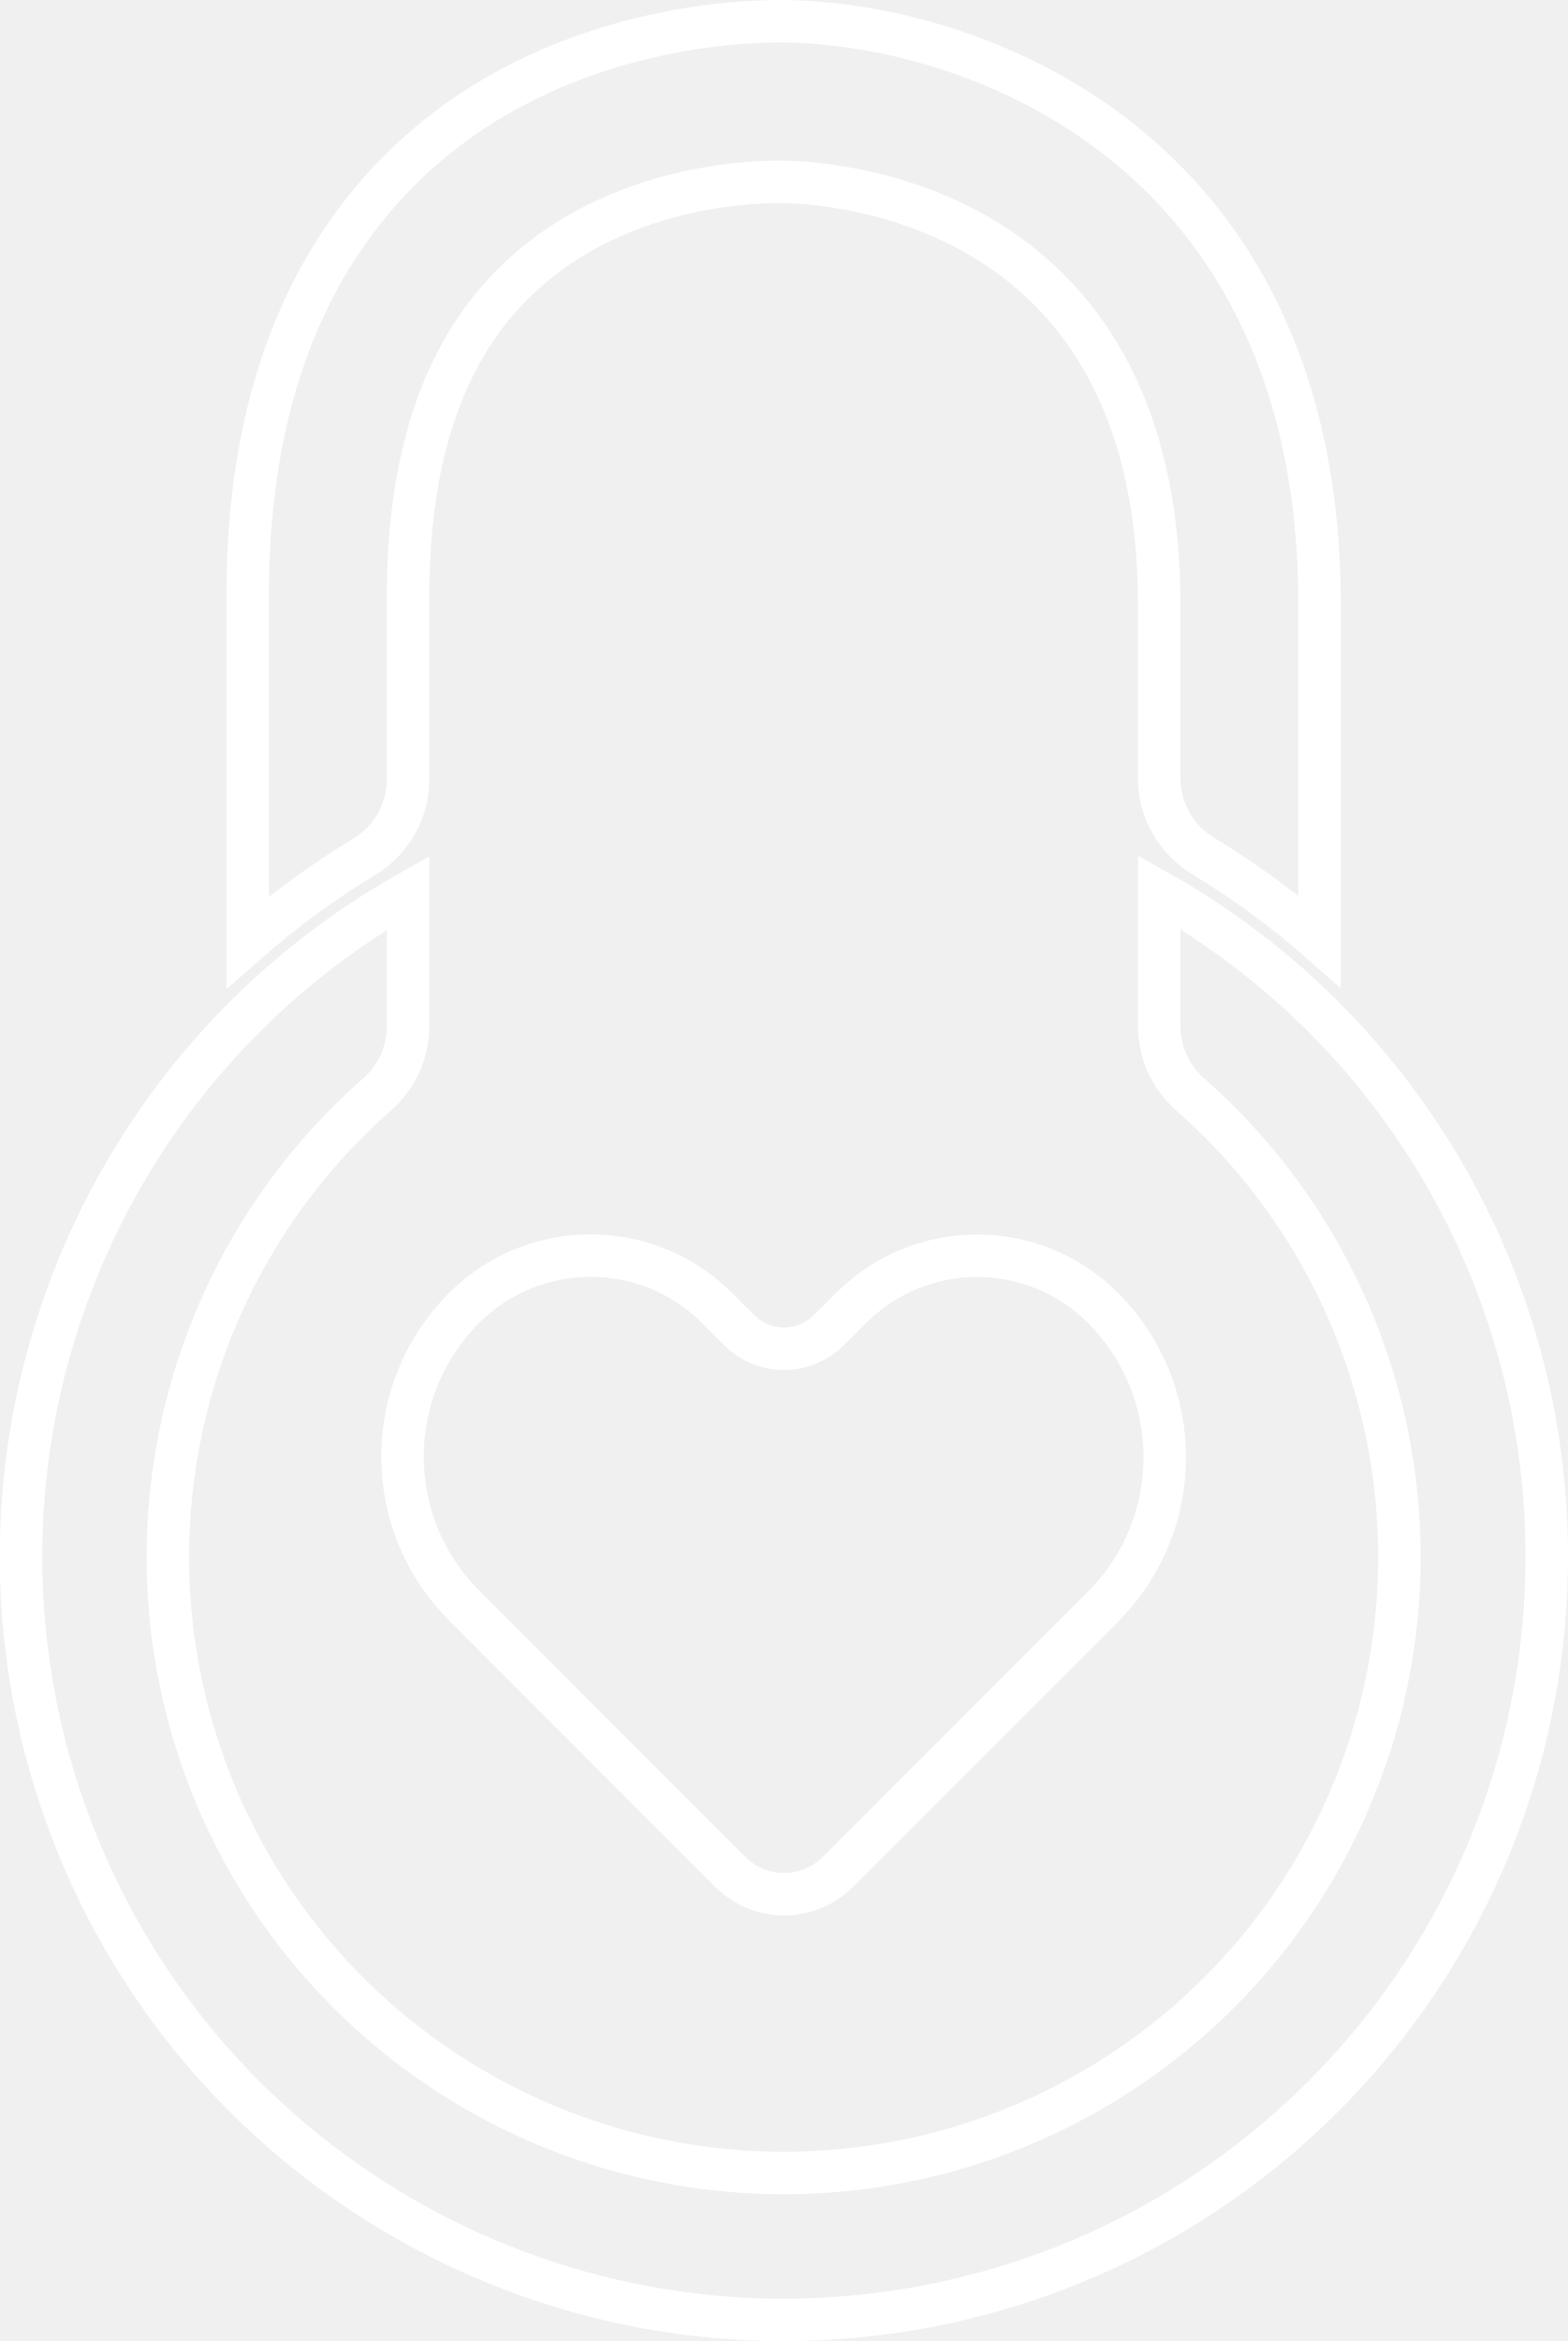
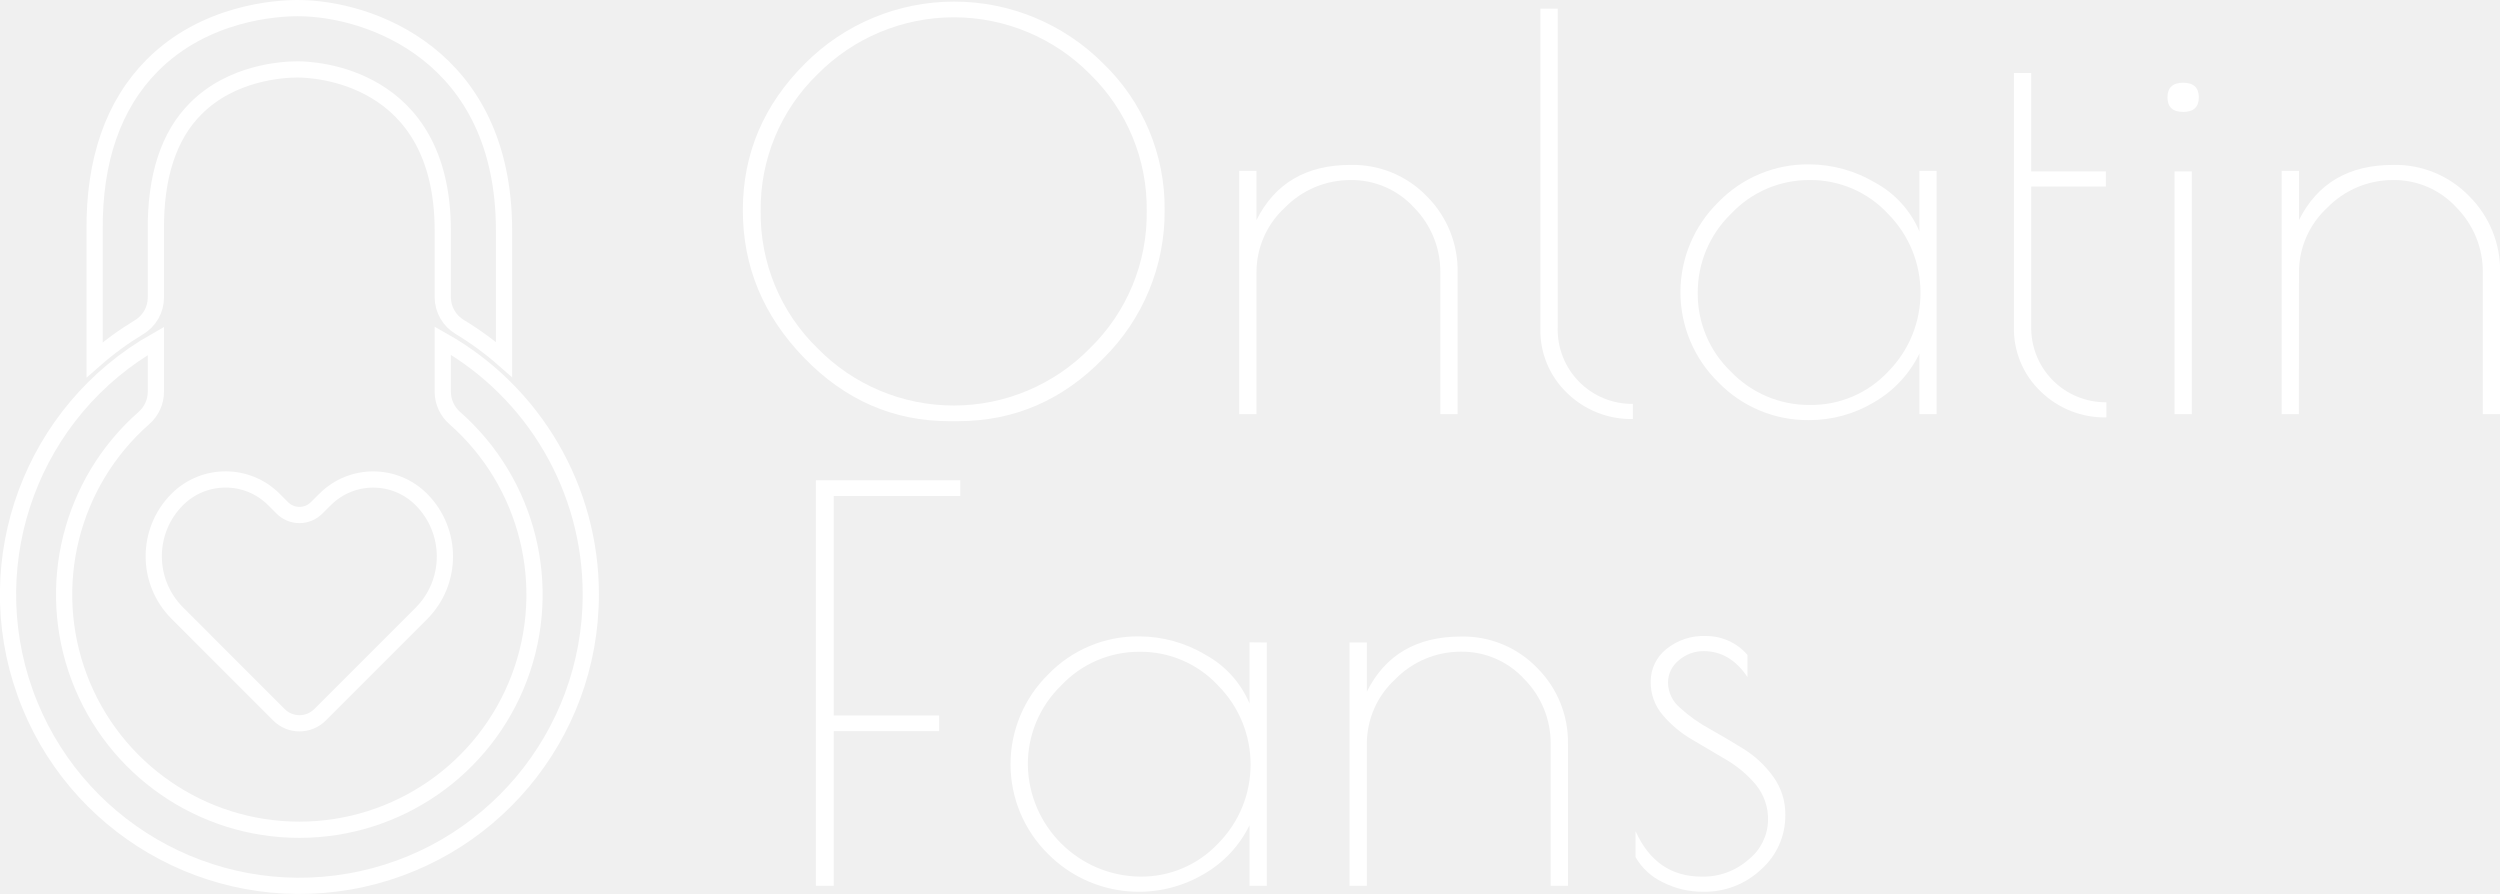
- <svg xmlns="http://www.w3.org/2000/svg" viewBox="0 0 110.77 165.33">
+ <svg xmlns="http://www.w3.org/2000/svg" viewBox="0 0 462.38 165.33">
  <defs>
-     <style>.cls-1{fill:none;stroke:#fff;stroke-miterlimit:10;stroke-width:3px;}</style>
+     <style>.cls-1{fill:#fff;}.cls-2{fill:none;stroke:#fff;stroke-miterlimit:10;stroke-width:3px;}</style>
  </defs>
  <g id="Capa_2" data-name="Capa 2">
    <g id="Capa_1-2" data-name="Capa 1">
-       <path class="cls-1" d="M109.27,109.94A53.89,53.89,0,1,1,28.83,63.05v9.42a6.45,6.45,0,0,1-2.22,4.85,43.5,43.5,0,1,0,57.5,0,6.47,6.47,0,0,1-2.22-4.85V63A53.84,53.84,0,0,1,109.27,109.94Z" />
-       <path class="cls-1" d="M93.22,42.65V66.48a57.8,57.8,0,0,0-8.18-6A6.44,6.44,0,0,1,81.89,55V42.65c0-29-24.09-29.81-26.83-29.81s-12.19.52-18.88,7.27c-5,5-7.44,12.58-7.35,22.48V55.05a6.41,6.41,0,0,1-3.15,5.49,57.87,57.87,0,0,0-8.18,6V42.65c-.12-13,3.45-23.27,10.63-30.52C37.9,2.27,51.21,1.5,55.06,1.5,68.26,1.5,93.22,10.1,93.22,42.65Z" />
-       <path class="cls-1" d="M52.2,93.92l-1.54-1.54a12.64,12.64,0,0,0-17.88,0h0a14.86,14.86,0,0,0,0,21L51.6,132.21a5.37,5.37,0,0,0,7.58,0l18.74-18.74a14.93,14.93,0,0,0,0-21.1l0,0a12.58,12.58,0,0,0-17.79,0l-1.58,1.57A4.47,4.47,0,0,1,52.2,93.92Z" />
+       <path class="cls-1" d="M148.74,66.2q-11.36-11.7-11.35-27.35t11.5-27.1A38.93,38.93,0,0,1,204,11.7a37.07,37.07,0,0,1,11.4,27.15,38.07,38.07,0,0,1-11.3,27.4q-11.31,11.66-27,11.65h-1.5Q160.08,77.9,148.74,66.2Zm63.35-27.15a34.72,34.72,0,0,0-10.45-25.3,35.43,35.43,0,0,0-50.45,0,34.61,34.61,0,0,0-10.5,25.3,34.73,34.73,0,0,0,10.5,25.35,35.25,35.25,0,0,0,50.4,0A34.73,34.73,0,0,0,212.09,39.05Z" />
+       <path class="cls-1" d="M232.39,76.6h-3.2v-45h3.2v9.1q5.1-10.2,17.4-10.2a19,19,0,0,1,14.1,5.8,19.38,19.38,0,0,1,5.7,14.1V76.6h-3.2V50.4a16.86,16.86,0,0,0-4.85-12,15.63,15.63,0,0,0-11.75-5.1,16.92,16.92,0,0,0-12.15,5.1,16.2,16.2,0,0,0-5.25,12Z" />
+       <path class="cls-1" d="M302,74.7v2.8a16.93,16.93,0,0,1-12.1-4.75,16,16,0,0,1-5-12.15V1.6h3.2v59A13.75,13.75,0,0,0,302,74.7Z" />
+       <path class="cls-1" d="M358.18,31.6v45H355V65.4a21,21,0,0,1-8.4,9,23.22,23.22,0,0,1-12,3.3,23,23,0,0,1-16.8-7,23.3,23.3,0,0,1,0-33.3,23,23,0,0,1,16.8-7,24.09,24.09,0,0,1,12.25,3.4,18.45,18.45,0,0,1,8.15,9V31.6ZM314,54.2a19.89,19.89,0,0,0,6.15,14.55,20,20,0,0,0,14.6,6.15,19.45,19.45,0,0,0,14.45-6.15,20.76,20.76,0,0,0-.05-29.25,19.5,19.5,0,0,0-14.45-6.2,19.76,19.76,0,0,0-14.55,6.25A20.23,20.23,0,0,0,314,54.2Z" />
+       <path class="cls-1" d="M389.58,74.4v2.8a16.93,16.93,0,0,1-12.1-4.75,16,16,0,0,1-5-12.15V13.5h3.2V31.7h13.8v2.8h-13.8V60.3a13.75,13.75,0,0,0,13.9,14.1Z" />
+       <path class="cls-1" d="M403.78,20.7c-1.93,0-2.9-.9-2.9-2.7s1-2.7,2.9-2.7,2.9.9,2.9,2.7S405.71,20.7,403.78,20.7Zm1.6,11V76.6h-3.2V31.7Z" />
+       <path class="cls-1" d="M425.18,76.6H422v-45h3.2v9.1q5.1-10.2,17.4-10.2a19,19,0,0,1,14.1,5.8,19.38,19.38,0,0,1,5.7,14.1V76.6h-3.2V50.4a16.86,16.86,0,0,0-4.85-12,15.61,15.61,0,0,0-11.75-5.1,16.92,16.92,0,0,0-12.15,5.1,16.2,16.2,0,0,0-5.25,12Z" />
+       <path class="cls-1" d="M150.9,88.83h26.7v2.9H154.2v40.6h19.5v2.9H154.2v28.6h-3.3Z" />
+       <path class="cls-1" d="M234.3,118.83v45h-3.2v-11.2a21.07,21.07,0,0,1-8.4,9A23.66,23.66,0,0,1,193.9,158a23.3,23.3,0,0,1,0-33.3,23,23,0,0,1,16.8-7,24,24,0,0,1,12.25,3.4,18.45,18.45,0,0,1,8.15,9v-11.3Zm-44.2,22.6a21,21,0,0,0,20.75,20.7A19.46,19.46,0,0,0,225.3,156a20.76,20.76,0,0,0-.05-29.25,19.5,19.5,0,0,0-14.45-6.2,19.72,19.72,0,0,0-14.55,6.25A20.23,20.23,0,0,0,190.1,141.43Z" />
+       <path class="cls-1" d="M252.8,163.83h-3.2v-45h3.2v9.1q5.1-10.2,17.4-10.2a19,19,0,0,1,14.1,5.8,19.38,19.38,0,0,1,5.7,14.1v26.2h-3.2v-26.2a16.86,16.86,0,0,0-4.85-12,15.63,15.63,0,0,0-11.75-5.1,16.92,16.92,0,0,0-12.15,5.1,16.2,16.2,0,0,0-5.25,12Z" />
+       <path class="cls-1" d="M315.1,120.43a6.89,6.89,0,0,0-4.6,1.7,5.27,5.27,0,0,0-2,4.2,6.22,6.22,0,0,0,2.25,4.6,27.43,27.43,0,0,0,5.4,3.85c2.1,1.17,4.21,2.42,6.35,3.75a19.31,19.31,0,0,1,5.45,5.1,11.78,11.78,0,0,1,2.25,7.1,13.27,13.27,0,0,1-4.45,10.05A15.19,15.19,0,0,1,315,164.93a16.18,16.18,0,0,1-7.45-1.75,11.41,11.41,0,0,1-5.05-4.65v-4.8q3.79,8.4,12.2,8.4a12.62,12.62,0,0,0,8.75-3.2,9.5,9.5,0,0,0,3.55-7.15,10,10,0,0,0-2.25-6.65,21,21,0,0,0-5.45-4.6c-2.14-1.27-4.25-2.52-6.35-3.75a20.76,20.76,0,0,1-5.4-4.5,9.28,9.28,0,0,1-2.25-6.2,7.64,7.64,0,0,1,2.85-6,10.89,10.89,0,0,1,7.35-2.45,10.09,10.09,0,0,1,7.7,3.5v4.1Q320,120.43,315.1,120.43Z" />
+       <path class="cls-2" d="M109.27,109.94A53.89,53.89,0,1,1,28.83,63.05v9.42a6.45,6.45,0,0,1-2.22,4.85,43.5,43.5,0,1,0,57.5,0,6.47,6.47,0,0,1-2.22-4.85V63A53.84,53.84,0,0,1,109.27,109.94Z" />
+       <path class="cls-2" d="M93.22,42.65V66.48a57.8,57.8,0,0,0-8.18-6A6.44,6.44,0,0,1,81.89,55V42.65c0-29-24.09-29.81-26.83-29.81s-12.19.52-18.88,7.27c-5,5-7.44,12.58-7.35,22.48V55.05a6.41,6.41,0,0,1-3.15,5.49,57.87,57.87,0,0,0-8.18,6V42.65c-.12-13,3.45-23.27,10.63-30.52C37.9,2.27,51.21,1.5,55.06,1.5,68.26,1.5,93.22,10.1,93.22,42.65Z" />
+       <path class="cls-2" d="M52.2,93.92l-1.54-1.54a12.64,12.64,0,0,0-17.88,0h0a14.86,14.86,0,0,0,0,21L51.6,132.21a5.37,5.37,0,0,0,7.58,0l18.74-18.74a14.93,14.93,0,0,0,0-21.1l0,0a12.58,12.58,0,0,0-17.79,0l-1.58,1.57A4.47,4.47,0,0,1,52.2,93.92Z" />
    </g>
  </g>
</svg>
